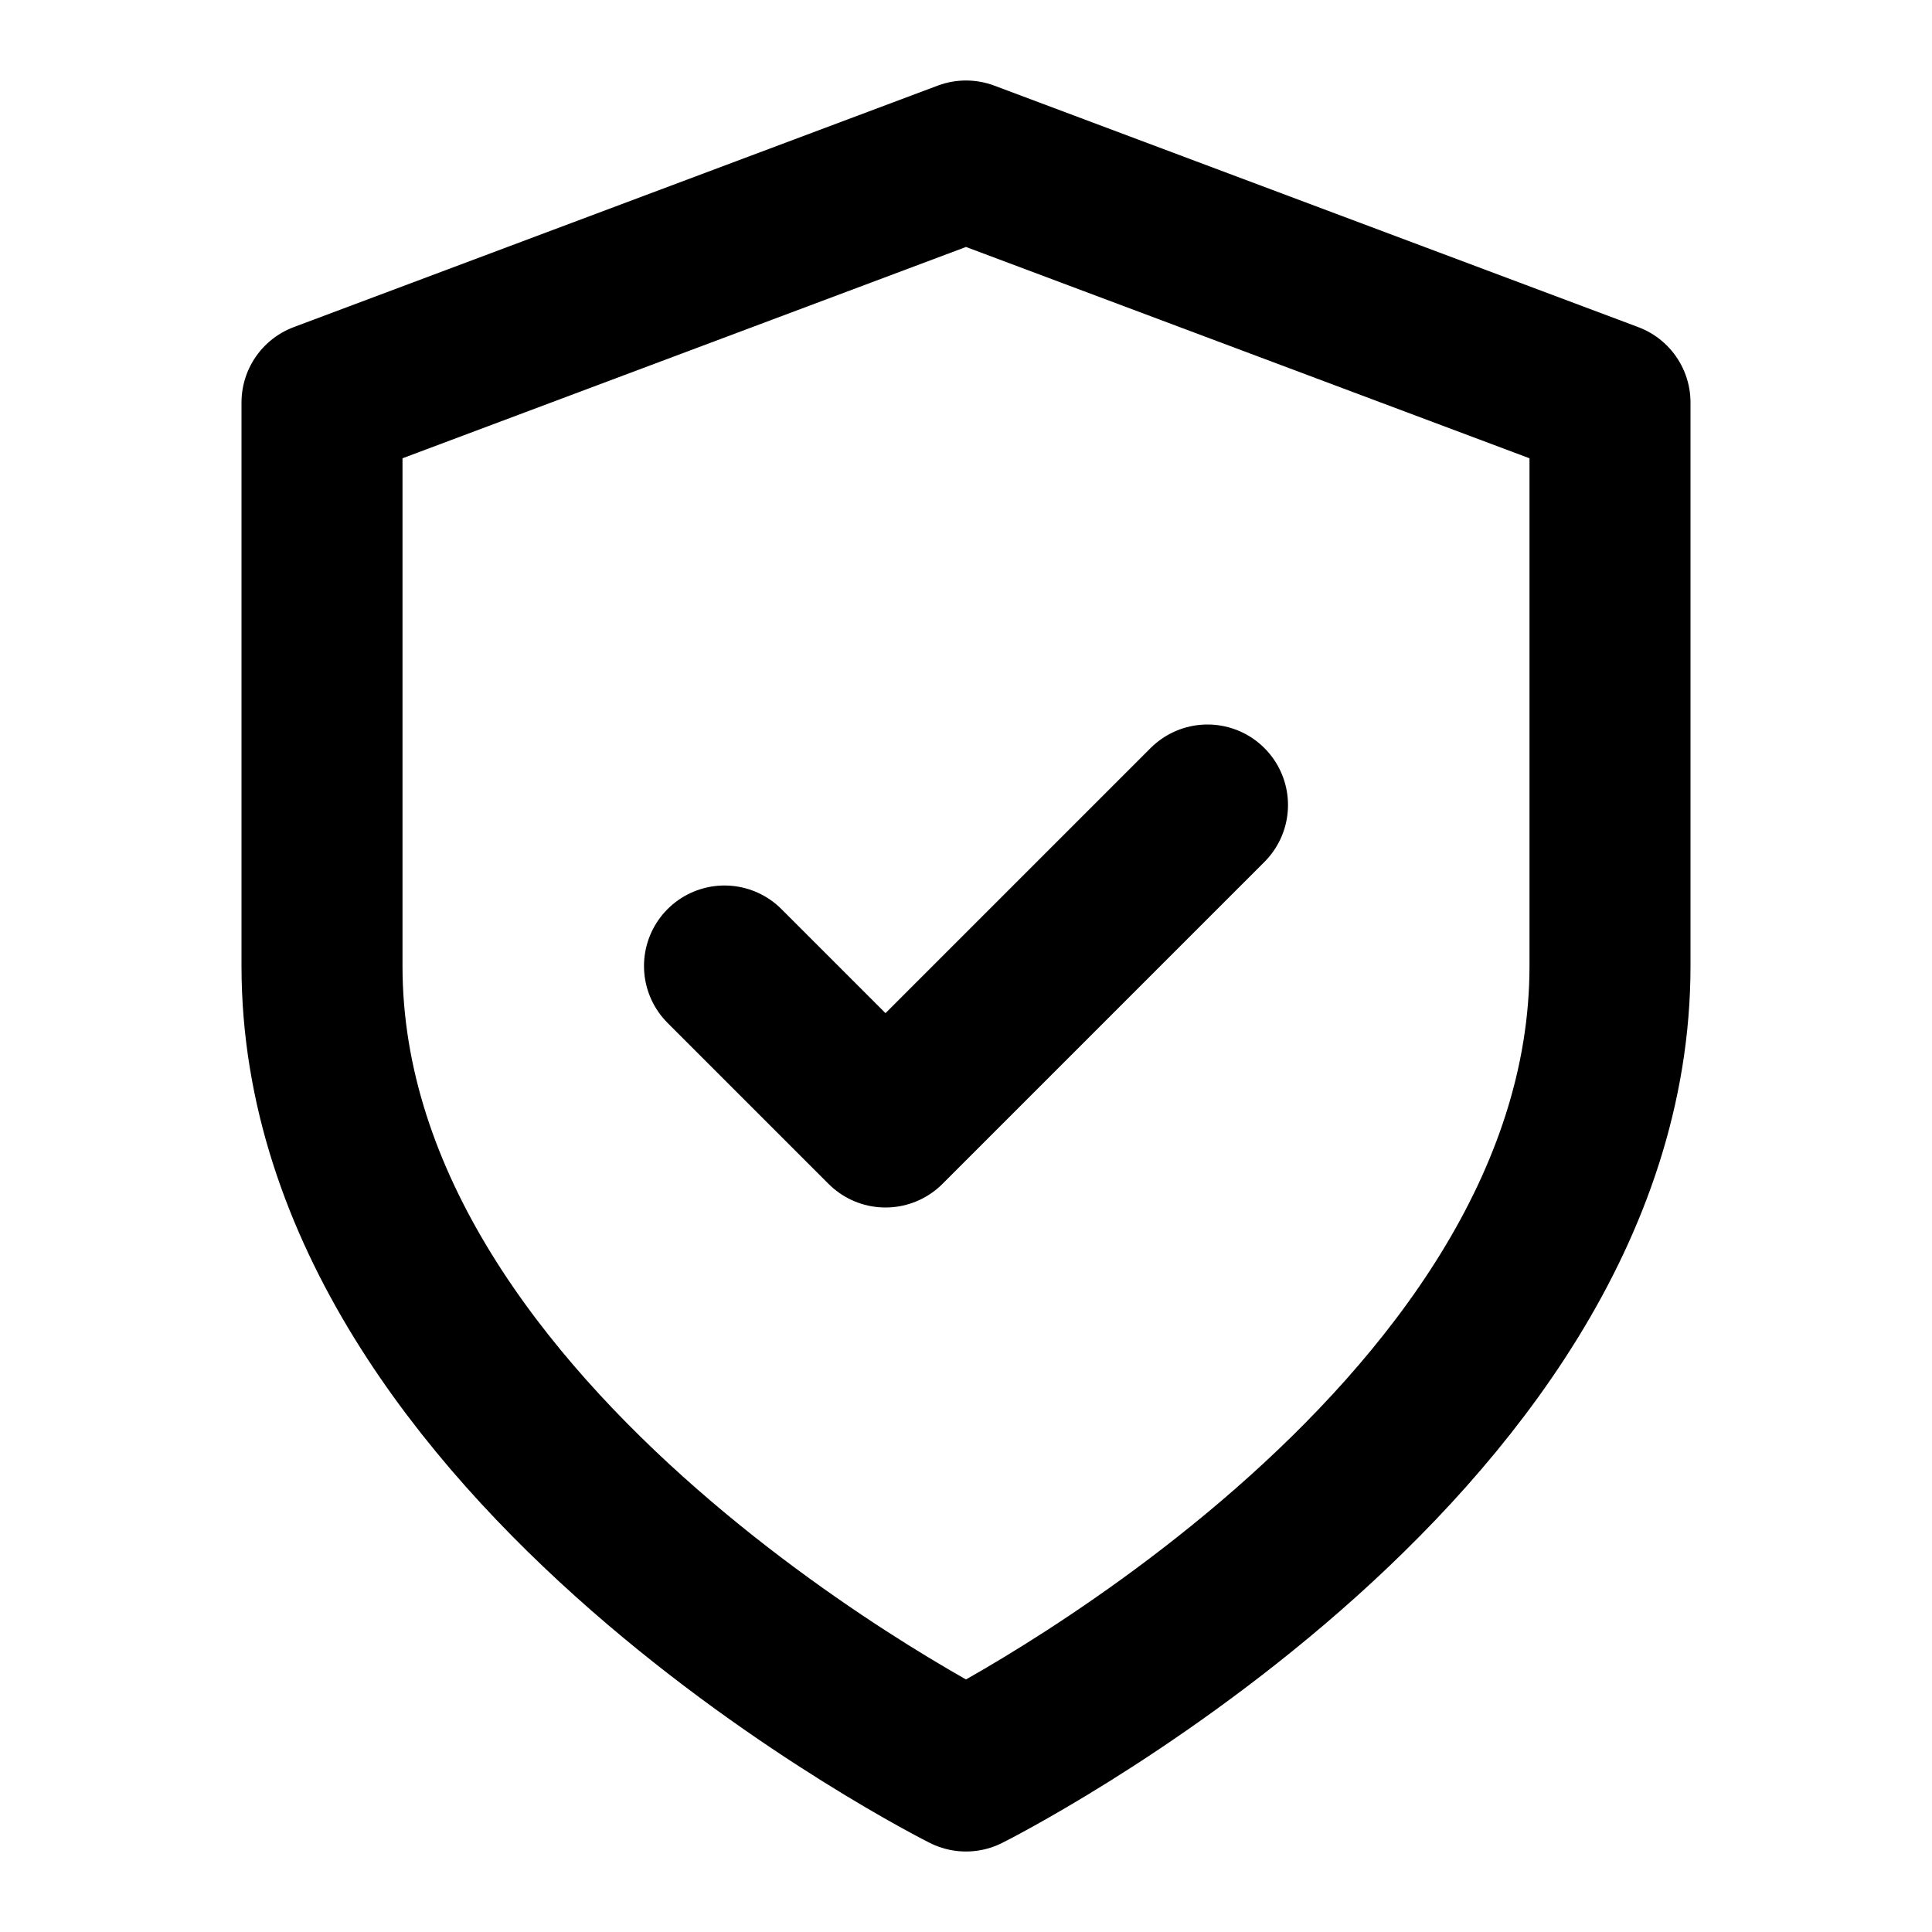
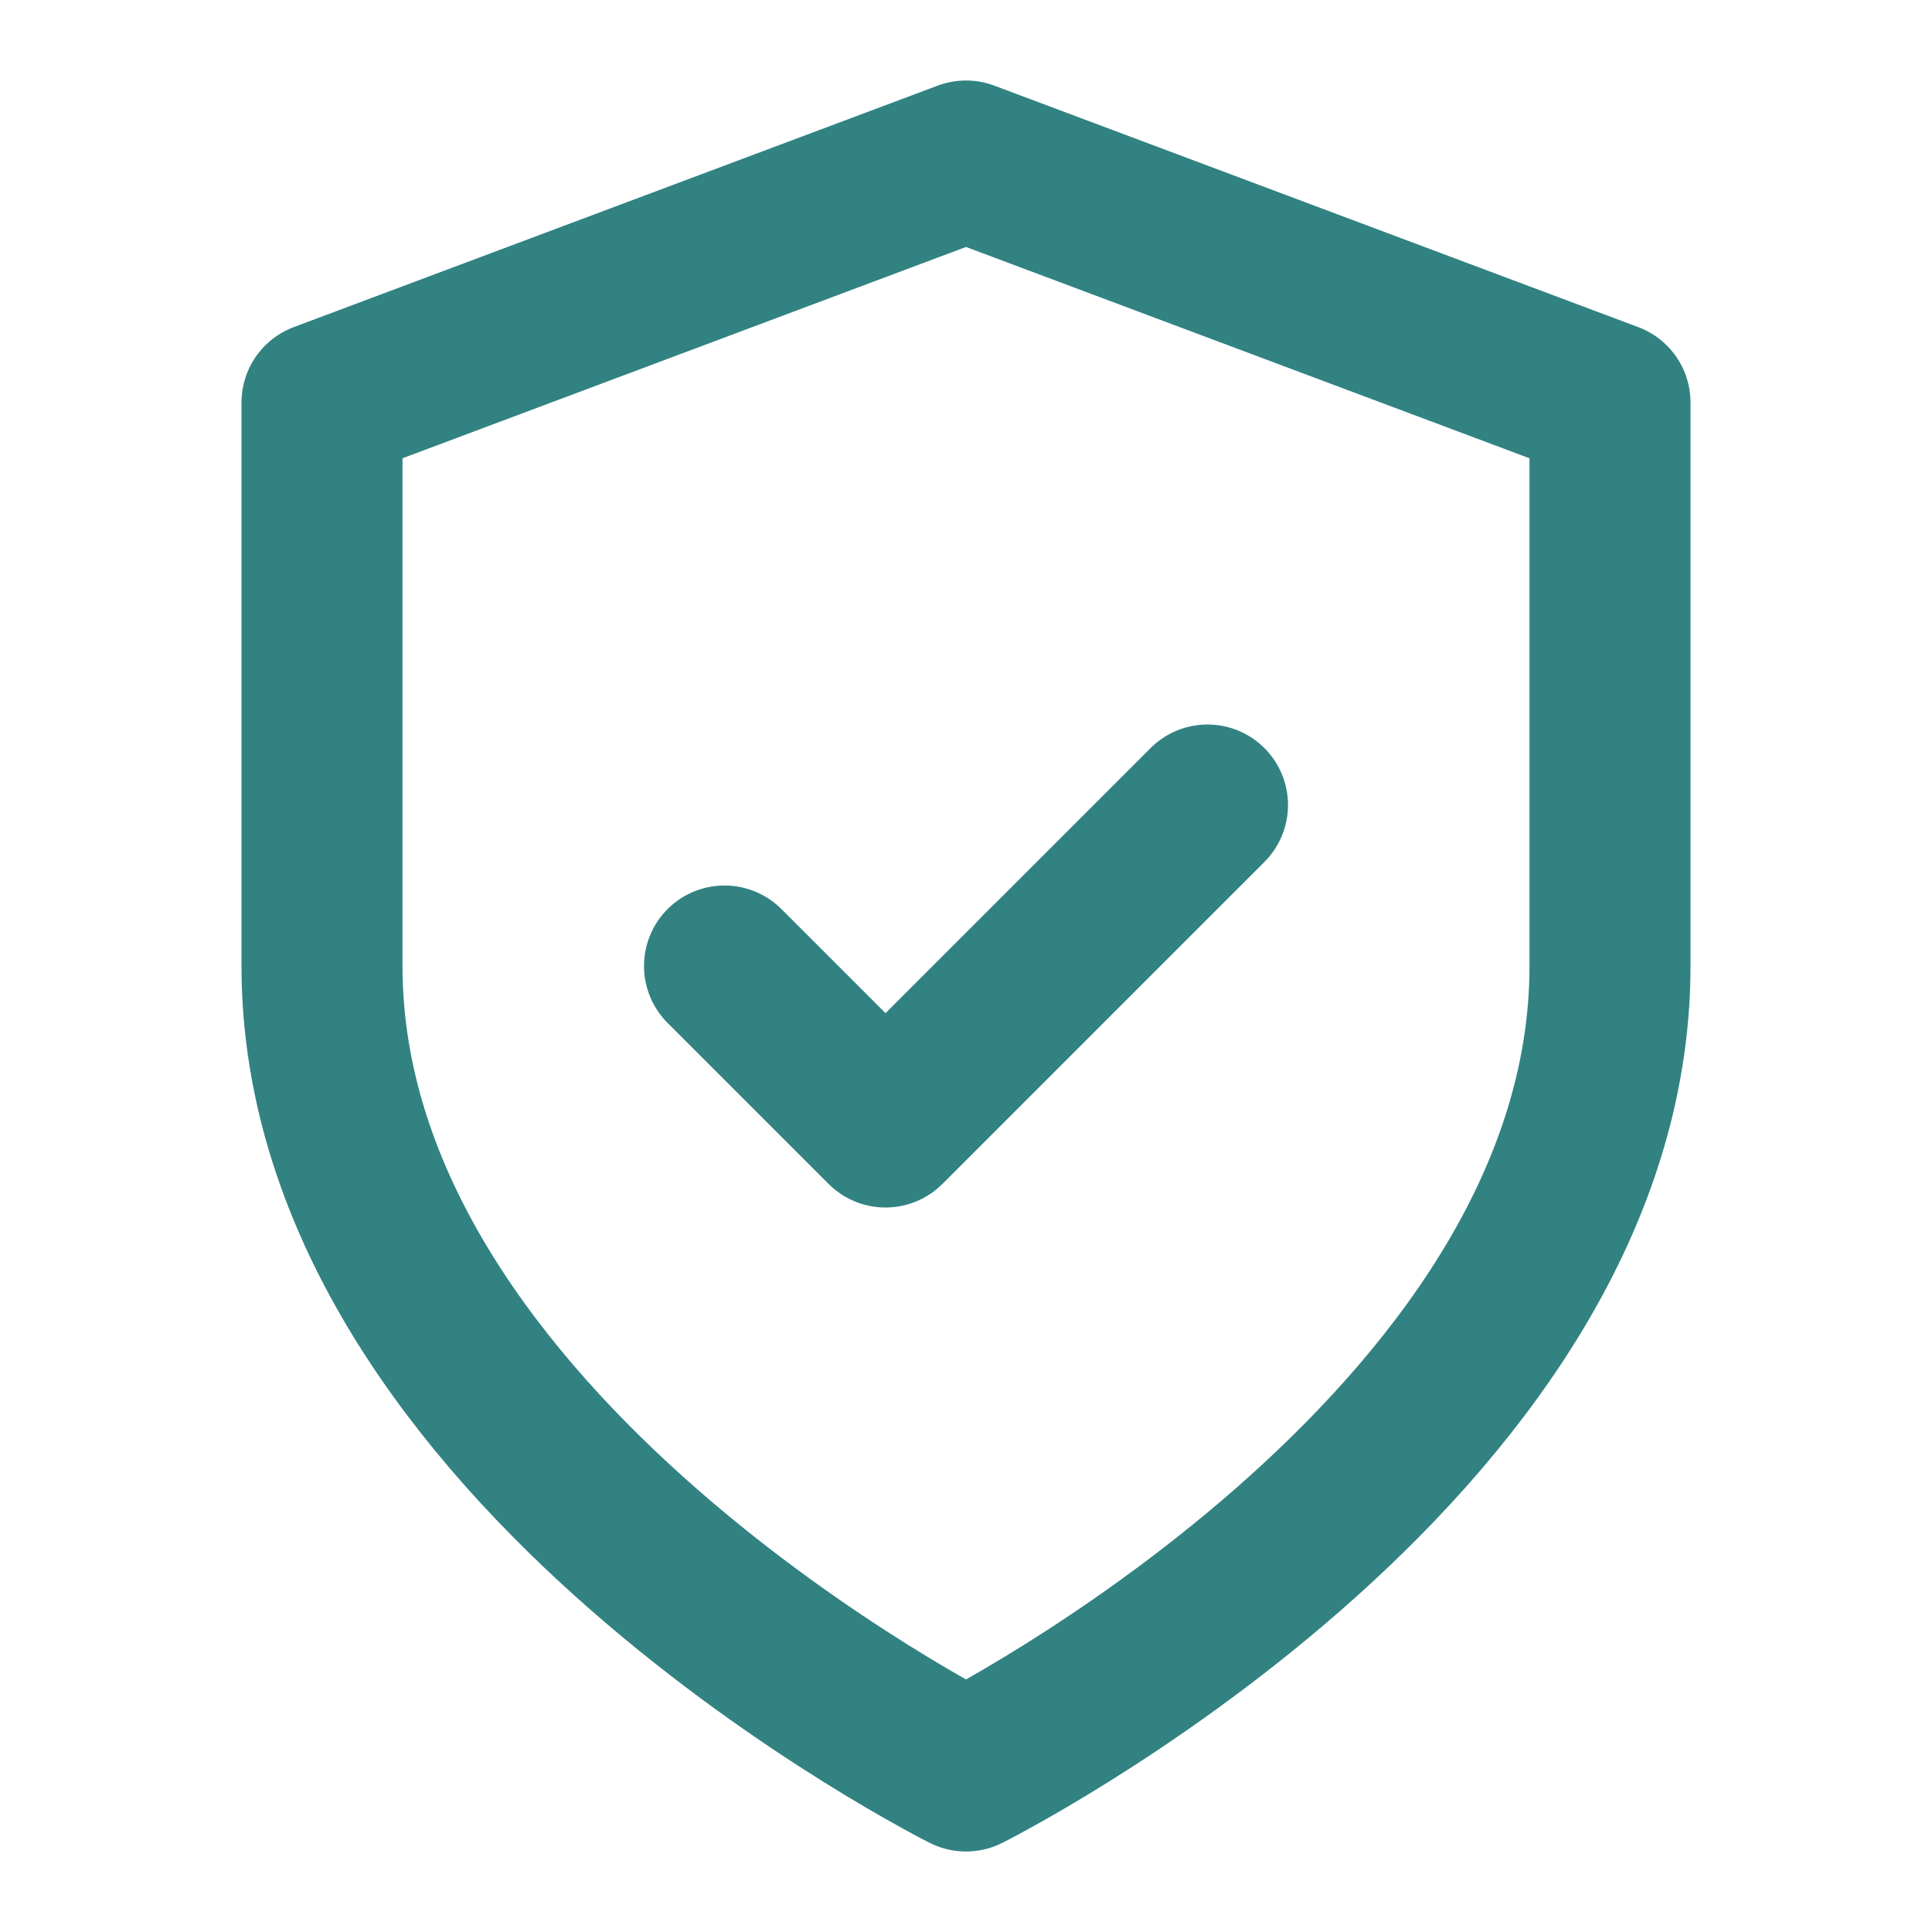
- <svg xmlns="http://www.w3.org/2000/svg" width="24" height="24" viewBox="0 0 24 24" fill="none" stroke="currentColor" stroke-width="2" stroke-linecap="round" stroke-linejoin="round" class="lucide lucide-shield-check">
-   <path d="M12 22s8-4 8-10V5l-8-3-8 3v7c0 6 8 10 8 10" />
+ <svg xmlns="http://www.w3.org/2000/svg" width="24" height="24" viewBox="0 0 24 24" fill="none" stroke="#328282" stroke-width="2" stroke-linecap="round" stroke-linejoin="round" class="lucide lucide-shield-check">
+   <path d="M12 22s8-4 8-10V5l-8-3-8 3v7c0 6 8 10 8 10Z" />
  <path d="m9 12 2 2 4-4" />
</svg>
